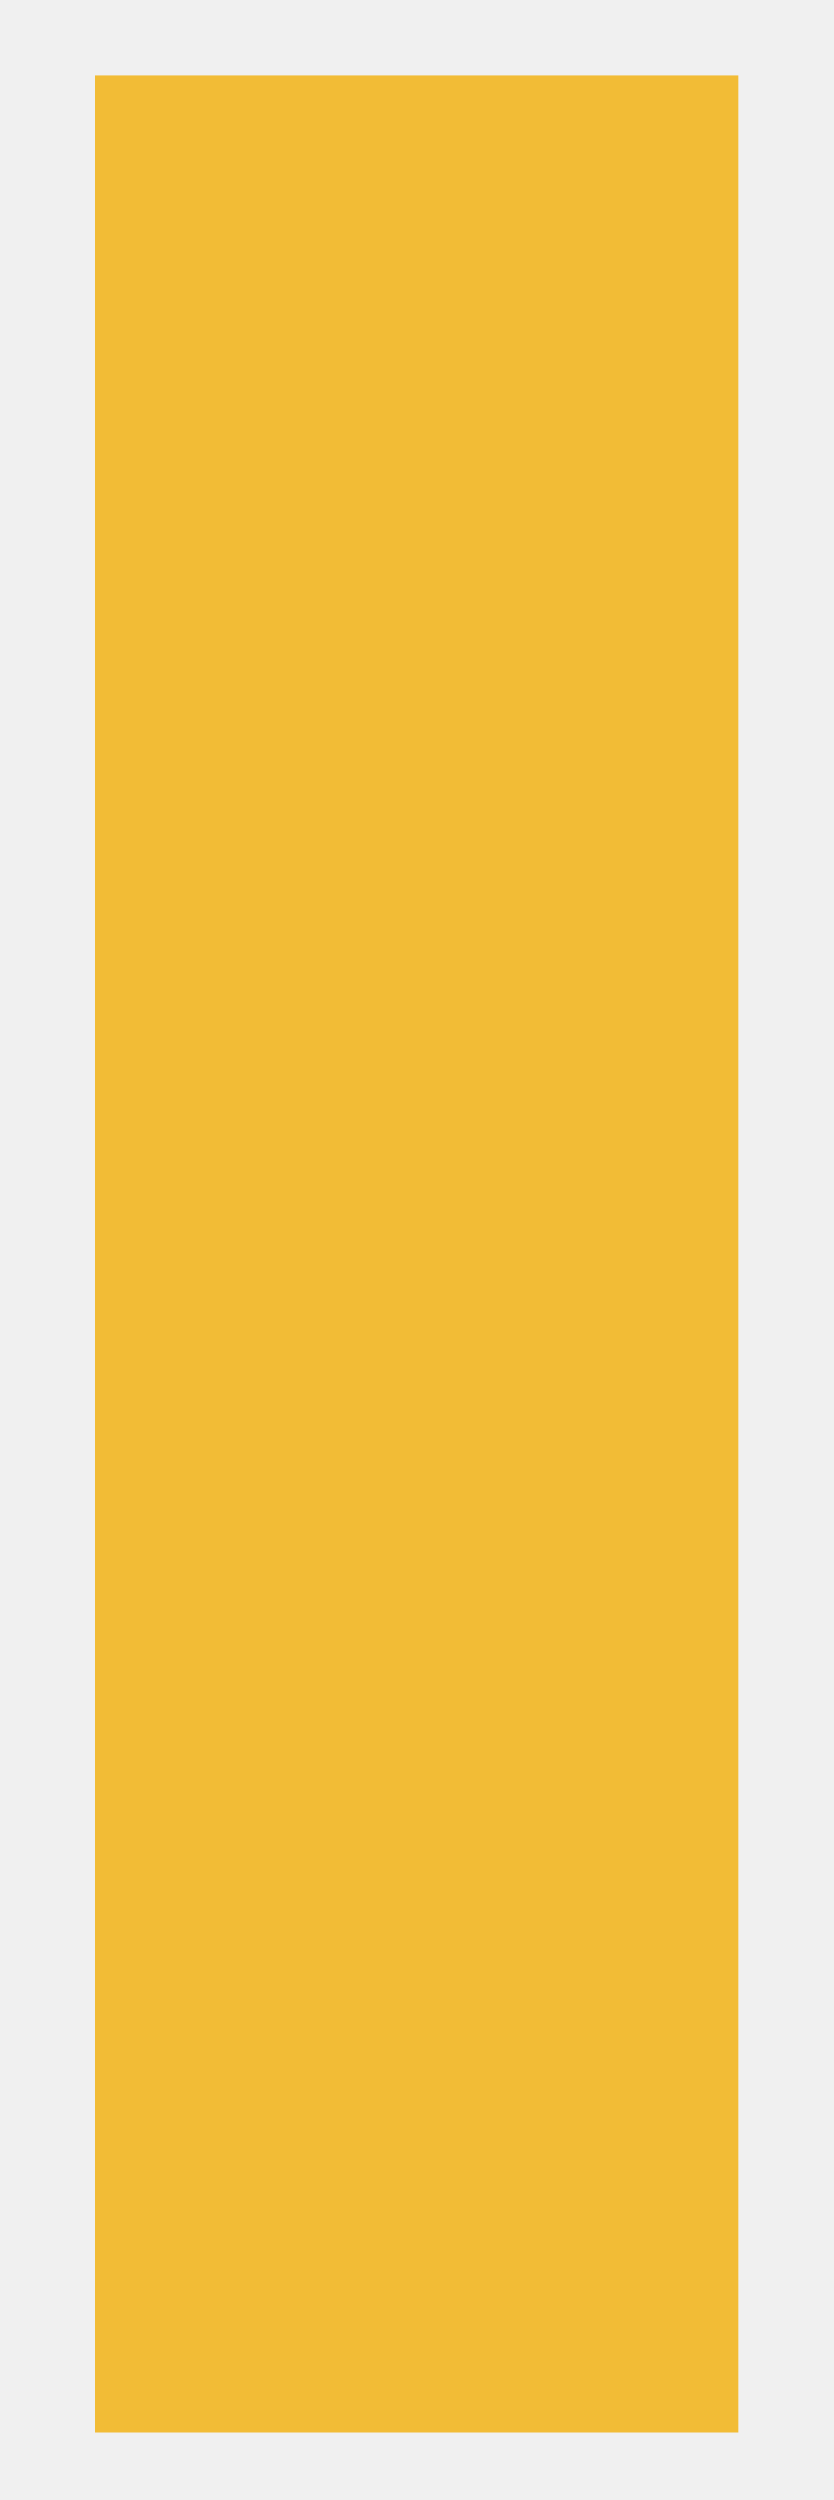
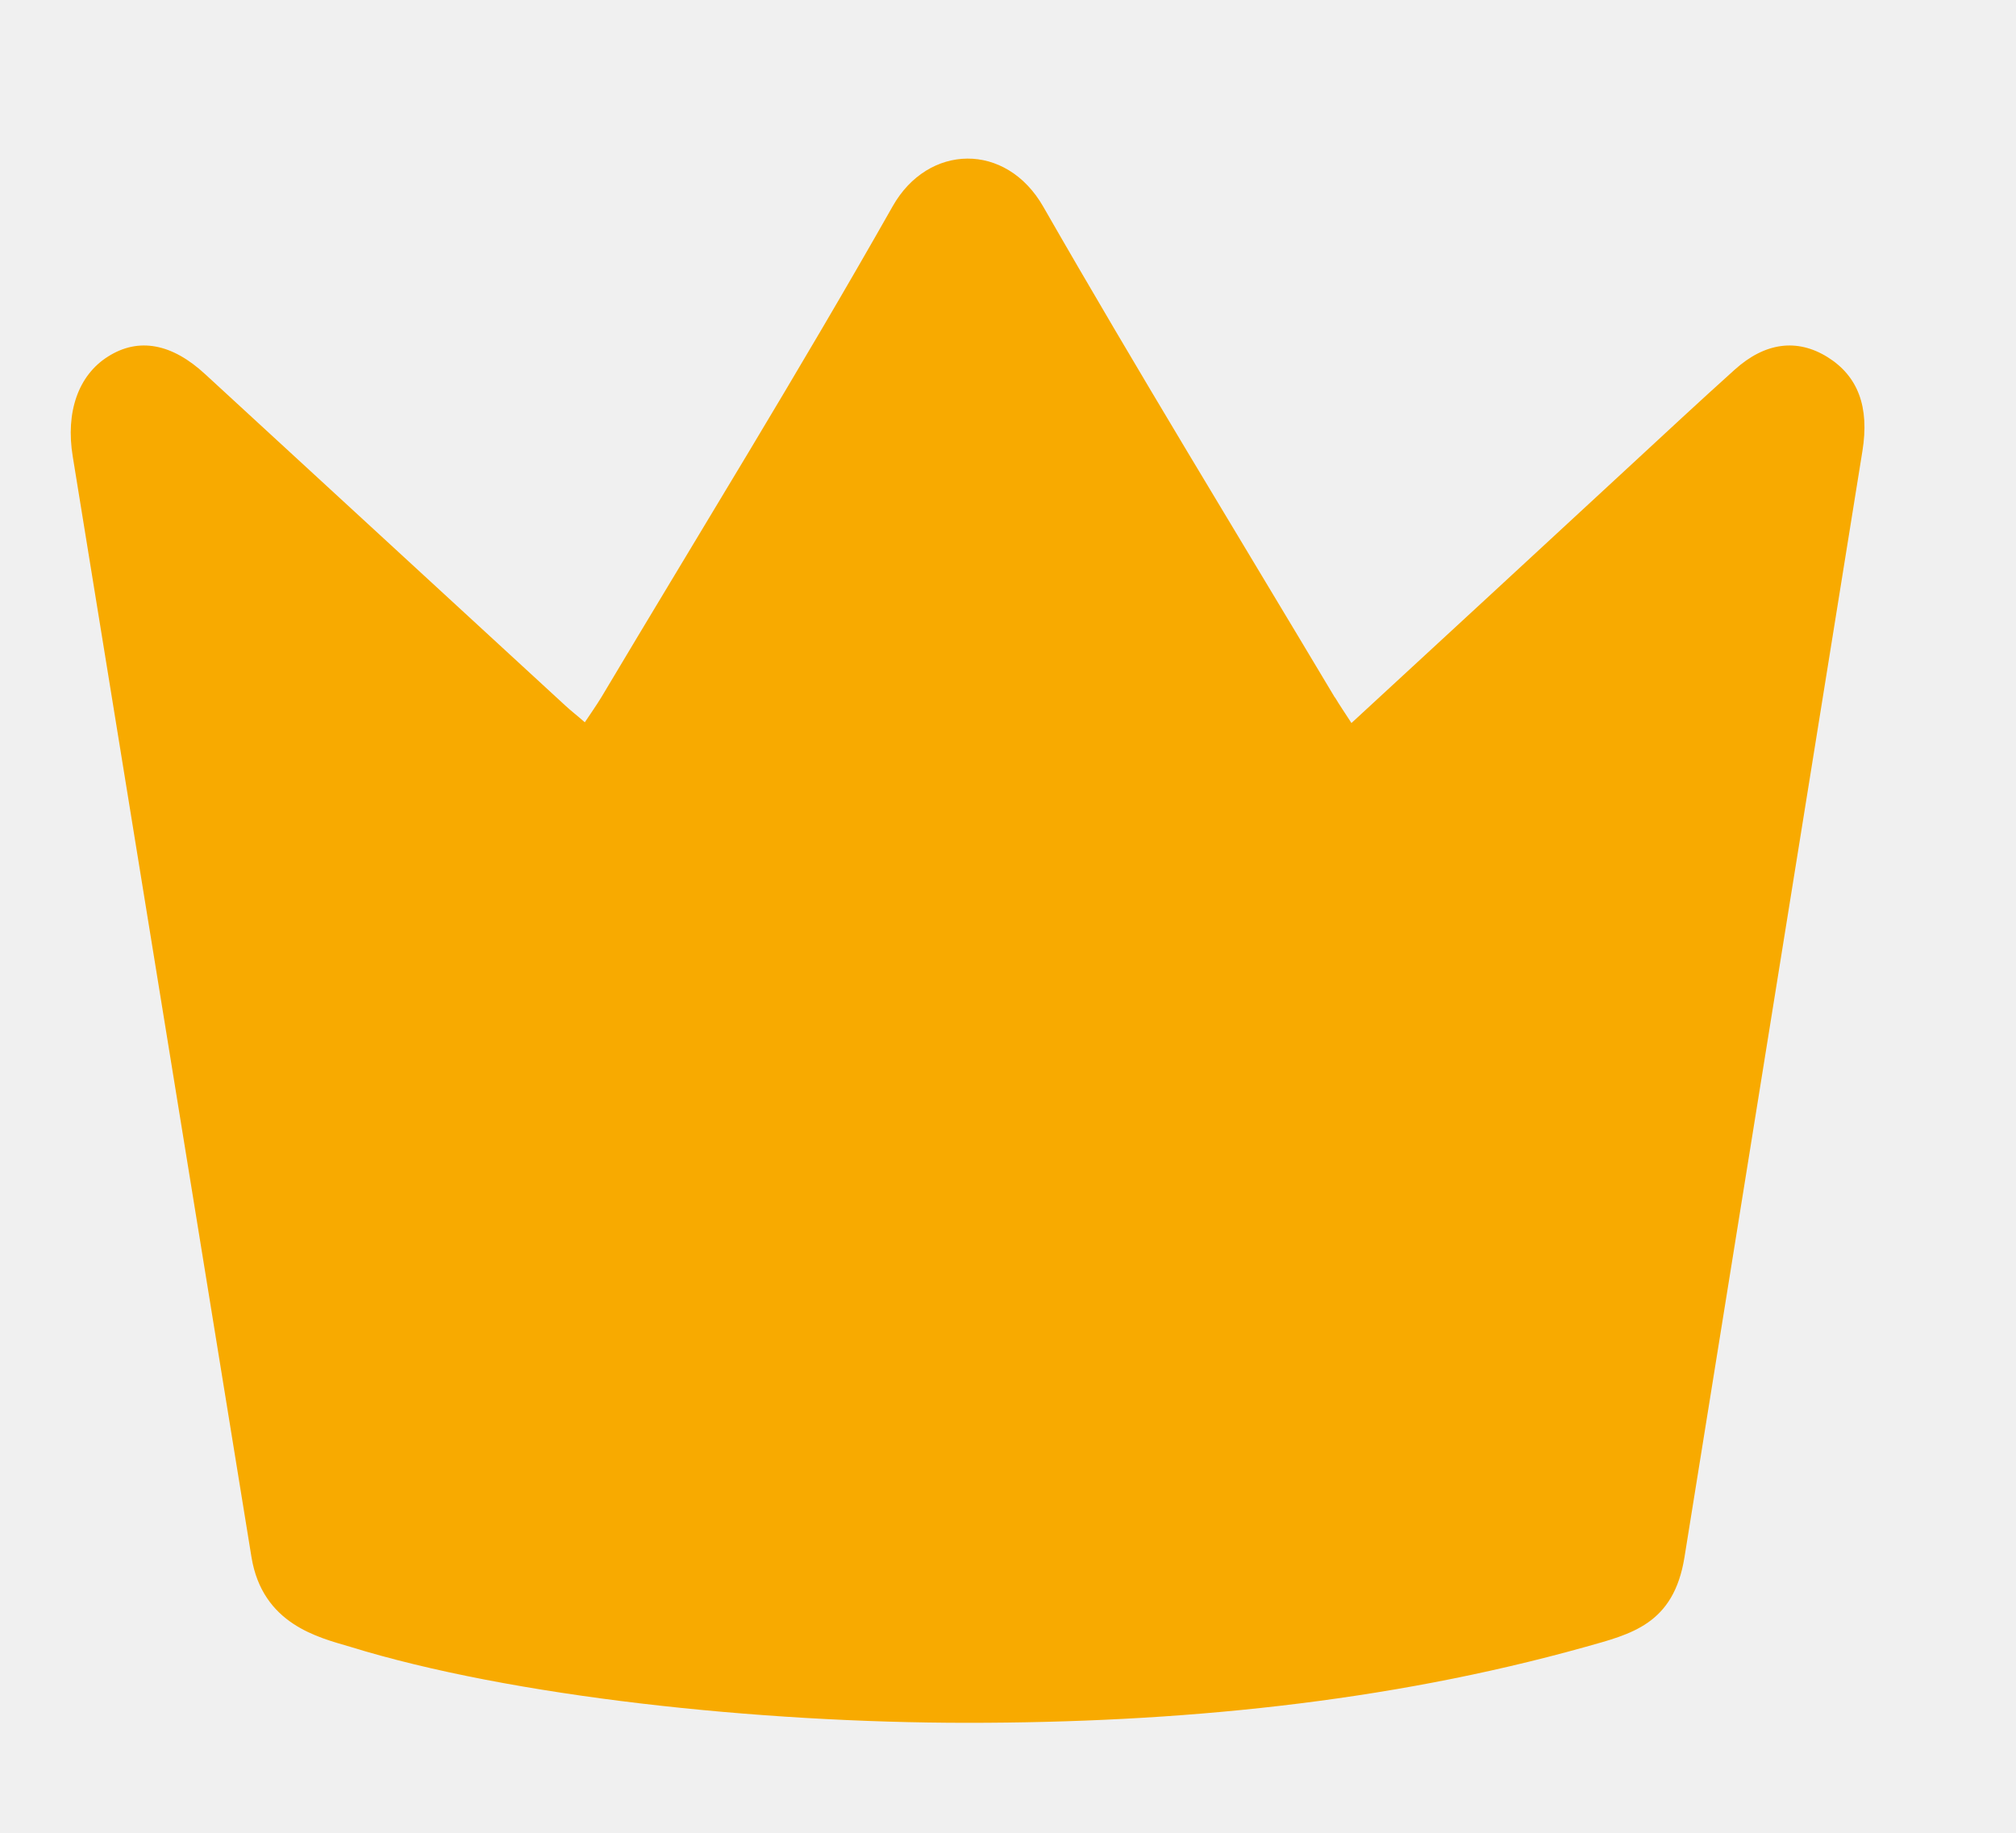
- <svg xmlns="http://www.w3.org/2000/svg" version="1.1" width="2px" height="6px">
+ <svg xmlns="http://www.w3.org/2000/svg" version="1.1" width="11px" height="10px">
  <defs>
    <pattern id="BGPattern" patternUnits="userSpaceOnUse" alignment="0 0" imageRepeat="None" />
-     <mask fill="white" id="Clip5070">
-       <path d="M 0.228 5.838  L 0.228 0.181  L 1.772 0.181  L 1.772 5.838  L 0.228 5.838  Z " fill-rule="evenodd" />
+     <mask fill="white" id="Clip5689">
+       <path d="M 7.283 3.805  C 6.751 2.914  6.209 2.029  5.692 1.127  C 5.489 0.773  5.064 0.784  4.871 1.125  C 4.359 2.029  3.813 2.912  3.282 3.803  C 3.254 3.849  3.223 3.893  3.191 3.941  C 3.148 3.903  3.116 3.879  3.087 3.852  L 1.121 2.043  C 0.938 1.873  0.756 1.84  0.59 1.945  C 0.427 2.047  0.357 2.249  0.397 2.491  C 0.722 4.492  1.047 6.494  1.372 8.495  C 1.432 8.863  1.738 8.934  1.91 8.985  C 2.79 9.257  4.14 9.4  5.279 9.4  C 6.418 9.4  7.56 9.291  8.65 8.986  C 8.9 8.916  9.132 8.863  9.191 8.497  L 10.162 2.461  C 10.201 2.22  10.138 2.052  9.971 1.948  C 9.806 1.846  9.631 1.867  9.464 2.018  C 9.274 2.189  9.087 2.363  8.9 2.536  C 8.397 3.001  7.894 3.466  7.374 3.945  C 7.338 3.889  7.309 3.847  7.284 3.805  Z " fill-rule="evenodd" />
    </mask>
  </defs>
-   <g transform="matrix(1 0 0 1 -689 -1245 )">
-     <path d="M 0.228 5.838  L 0.228 0.181  L 1.772 0.181  L 1.772 5.838  L 0.228 5.838  Z " fill-rule="nonzero" fill="rgba(242, 188, 54, 1)" stroke="none" transform="matrix(1 0 0 1 689 1245 )" class="fill" />
-     <path d="M 0.228 5.838  L 0.228 0.181  L 1.772 0.181  L 1.772 5.838  L 0.228 5.838  Z " stroke-width="0" stroke-dasharray="0" stroke="rgba(255, 255, 255, 0)" fill="none" transform="matrix(1 0 0 1 689 1245 )" class="stroke" mask="url(#Clip5070)" />
+   <g transform="matrix(1 0 0 1 -503 -1241 )">
+     <path d="M 7.283 3.805  C 6.751 2.914  6.209 2.029  5.692 1.127  C 5.489 0.773  5.064 0.784  4.871 1.125  C 4.359 2.029  3.813 2.912  3.282 3.803  C 3.254 3.849  3.223 3.893  3.191 3.941  C 3.148 3.903  3.116 3.879  3.087 3.852  L 1.121 2.043  C 0.938 1.873  0.756 1.84  0.59 1.945  C 0.427 2.047  0.357 2.249  0.397 2.491  C 0.722 4.492  1.047 6.494  1.372 8.495  C 1.432 8.863  1.738 8.934  1.91 8.985  C 2.79 9.257  4.14 9.4  5.279 9.4  C 6.418 9.4  7.56 9.291  8.65 8.986  C 8.9 8.916  9.132 8.863  9.191 8.497  L 10.162 2.461  C 10.201 2.22  10.138 2.052  9.971 1.948  C 9.806 1.846  9.631 1.867  9.464 2.018  C 9.274 2.189  9.087 2.363  8.9 2.536  C 8.397 3.001  7.894 3.466  7.374 3.945  C 7.338 3.889  7.309 3.847  7.284 3.805  Z " fill-rule="nonzero" fill="rgba(248, 170, 0, 1)" stroke="none" transform="matrix(1 0 0 1 503 1241 )" class="fill" />
+     <path d="M 7.283 3.805  C 6.751 2.914  6.209 2.029  5.692 1.127  C 5.489 0.773  5.064 0.784  4.871 1.125  C 4.359 2.029  3.813 2.912  3.282 3.803  C 3.254 3.849  3.223 3.893  3.191 3.941  C 3.148 3.903  3.116 3.879  3.087 3.852  L 1.121 2.043  C 0.938 1.873  0.756 1.84  0.59 1.945  C 0.427 2.047  0.357 2.249  0.397 2.491  C 0.722 4.492  1.047 6.494  1.372 8.495  C 1.432 8.863  1.738 8.934  1.91 8.985  C 2.79 9.257  4.14 9.4  5.279 9.4  C 6.418 9.4  7.56 9.291  8.65 8.986  C 8.9 8.916  9.132 8.863  9.191 8.497  L 10.162 2.461  C 10.201 2.22  10.138 2.052  9.971 1.948  C 9.806 1.846  9.631 1.867  9.464 2.018  C 9.274 2.189  9.087 2.363  8.9 2.536  C 8.397 3.001  7.894 3.466  7.374 3.945  C 7.338 3.889  7.309 3.847  7.284 3.805  Z " stroke-width="0" stroke-dasharray="0" stroke="rgba(255, 255, 255, 0)" fill="none" transform="matrix(1 0 0 1 503 1241 )" class="stroke" mask="url(#Clip5689)" />
  </g>
</svg>
